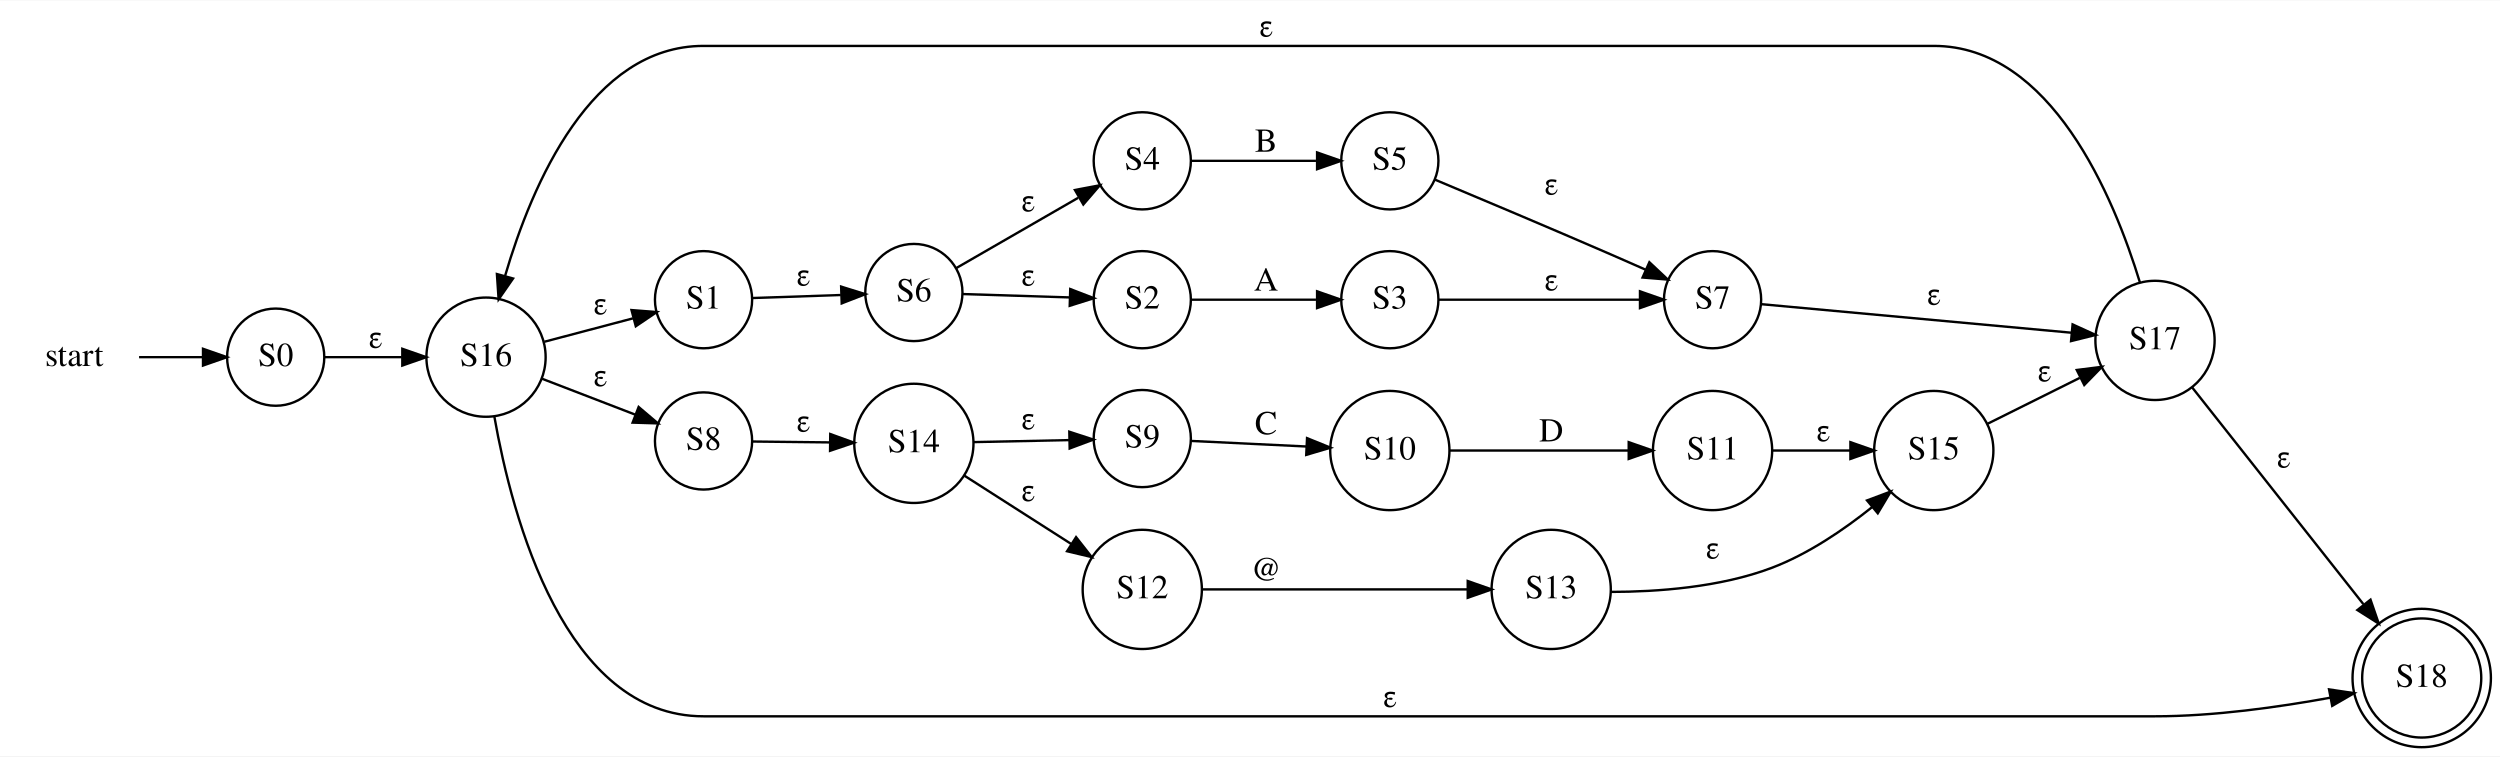
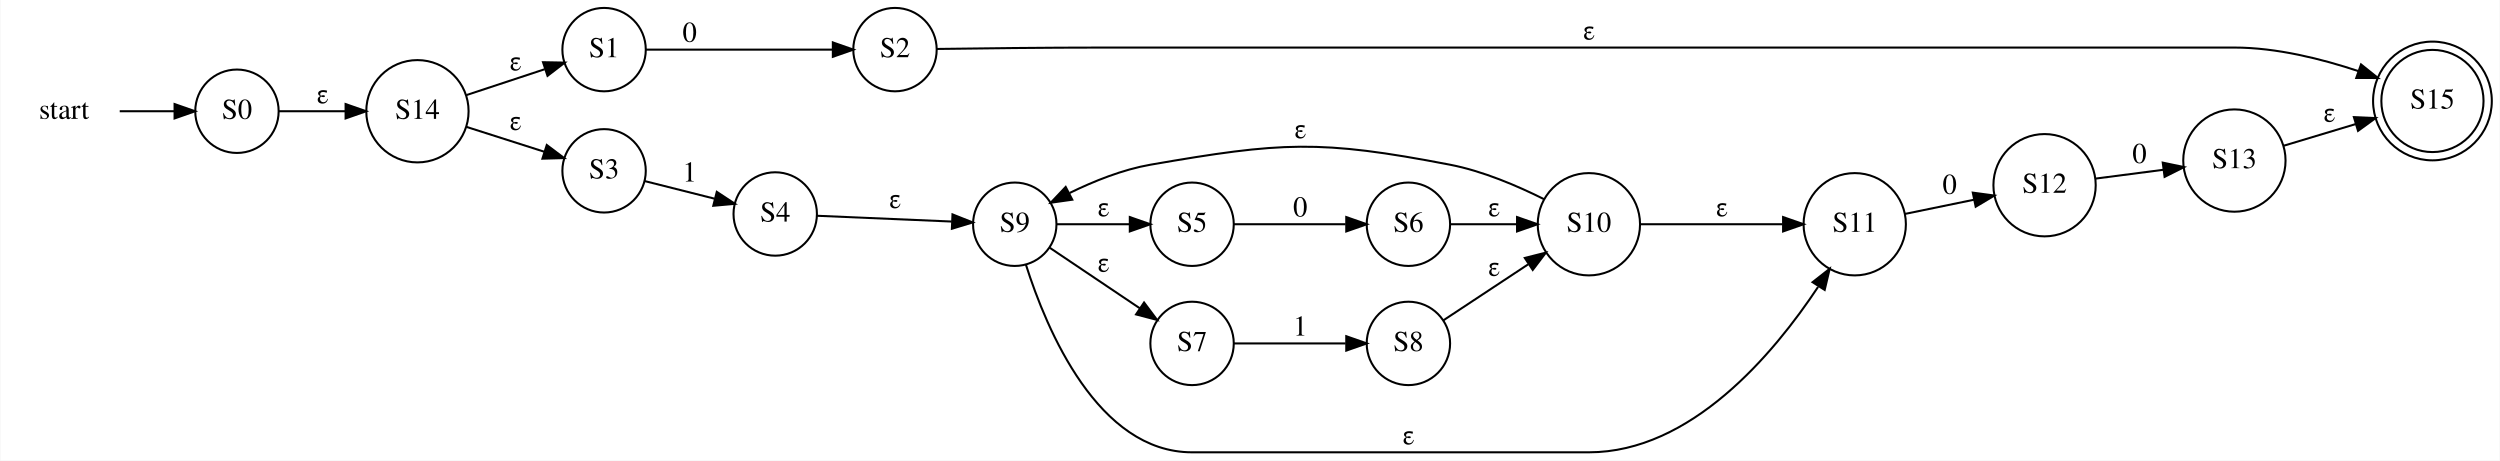
- <svg xmlns="http://www.w3.org/2000/svg" width="1044pt" height="316pt" viewBox="0.00 0.00 1044.15 315.70">
-   <g id="graph0" class="graph" transform="scale(1 1) rotate(0) translate(4 311.6978)">
-     <polygon fill="#ffffff" stroke="transparent" points="-4,4 -4,-311.698 1040.153,-311.698 1040.153,4 -4,4" />
+ <svg xmlns="http://www.w3.org/2000/svg" width="1216pt" height="224pt" viewBox="0.00 0.00 1216.45 224.15">
+   <g id="graph0" class="graph" transform="scale(1 1) rotate(0) translate(4 220.1482)">
+     <polygon fill="#ffffff" stroke="transparent" points="-4,4 -4,-220.148 1212.449,-220.148 1212.449,4 -4,4" />
    <g id="node1" class="node">
-       <text text-anchor="middle" x="27" y="-158.998" font-family="Times,serif" font-size="14.00" fill="#000000">start</text>
+       <text text-anchor="middle" x="27" y="-162.3" font-family="Times,serif" font-size="14.00" fill="#000000">start</text>
    </g>
    <g id="node2" class="node">
-       <ellipse fill="none" stroke="#000000" cx="111.148" cy="-162.698" rx="20.297" ry="20.297" />
-       <text text-anchor="middle" x="111.148" y="-158.998" font-family="Times,serif" font-size="14.00" fill="#000000">S0</text>
+       <ellipse fill="none" stroke="#000000" cx="111.148" cy="-166" rx="20.297" ry="20.297" />
+       <text text-anchor="middle" x="111.148" y="-162.3" font-family="Times,serif" font-size="14.00" fill="#000000">S0</text>
    </g>
    <g id="edge1" class="edge">
-       <path fill="none" stroke="#000000" d="M54.088,-162.698C62.559,-162.698 71.963,-162.698 80.651,-162.698" />
-       <polygon fill="#000000" stroke="#000000" points="80.785,-166.198 90.785,-162.698 80.785,-159.198 80.785,-166.198" />
+       <path fill="none" stroke="#000000" d="M54.088,-166C62.559,-166 71.963,-166 80.651,-166" />
+       <polygon fill="#000000" stroke="#000000" points="80.785,-169.5 90.785,-166 80.785,-162.5 80.785,-169.5" />
    </g>
    <g id="node3" class="node">
-       <ellipse fill="none" stroke="#000000" cx="198.994" cy="-162.698" rx="24.897" ry="24.897" />
-       <text text-anchor="middle" x="198.994" y="-158.998" font-family="Times,serif" font-size="14.00" fill="#000000">S16</text>
+       <ellipse fill="none" stroke="#000000" cx="198.994" cy="-166" rx="24.897" ry="24.897" />
+       <text text-anchor="middle" x="198.994" y="-162.3" font-family="Times,serif" font-size="14.00" fill="#000000">S14</text>
    </g>
    <g id="edge2" class="edge">
-       <path fill="none" stroke="#000000" d="M131.523,-162.698C141.125,-162.698 152.859,-162.698 163.833,-162.698" />
-       <polygon fill="#000000" stroke="#000000" points="164.027,-166.198 174.027,-162.698 164.027,-159.198 164.027,-166.198" />
-       <text text-anchor="middle" x="152.796" y="-166.498" font-family="Times,serif" font-size="14.00" fill="#000000">ε</text>
+       <path fill="none" stroke="#000000" d="M131.523,-166C141.125,-166 152.859,-166 163.833,-166" />
+       <polygon fill="#000000" stroke="#000000" points="164.027,-169.5 174.027,-166 164.027,-162.5 164.027,-169.5" />
+       <text text-anchor="middle" x="152.796" y="-169.8" font-family="Times,serif" font-size="14.00" fill="#000000">ε</text>
    </g>
    <g id="node4" class="node">
-       <ellipse fill="none" stroke="#000000" cx="289.84" cy="-186.698" rx="20.297" ry="20.297" />
-       <text text-anchor="middle" x="289.84" y="-182.998" font-family="Times,serif" font-size="14.00" fill="#000000">S1</text>
+       <ellipse fill="none" stroke="#000000" cx="289.84" cy="-196" rx="20.297" ry="20.297" />
+       <text text-anchor="middle" x="289.84" y="-192.3" font-family="Times,serif" font-size="14.00" fill="#000000">S1</text>
+     </g>
+     <g id="edge19" class="edge">
+       <path fill="none" stroke="#000000" d="M222.863,-173.882C234.527,-177.734 248.66,-182.401 260.931,-186.453" />
+       <polygon fill="#000000" stroke="#000000" points="260.113,-189.869 270.706,-189.681 262.308,-183.222 260.113,-189.869" />
+       <text text-anchor="middle" x="246.692" y="-185.8" font-family="Times,serif" font-size="14.00" fill="#000000">ε</text>
+     </g>
+     <g id="node7" class="node">
+       <ellipse fill="none" stroke="#000000" cx="289.84" cy="-137" rx="20.297" ry="20.297" />
+       <text text-anchor="middle" x="289.84" y="-133.3" font-family="Times,serif" font-size="14.00" fill="#000000">S3</text>
    </g>
    <g id="edge20" class="edge">
-       <path fill="none" stroke="#000000" d="M223.339,-169.129C234.721,-172.136 248.372,-175.743 260.336,-178.903" />
-       <polygon fill="#000000" stroke="#000000" points="259.754,-182.37 270.317,-181.54 261.542,-175.602 259.754,-182.37" />
-       <text text-anchor="middle" x="246.692" y="-180.498" font-family="Times,serif" font-size="14.00" fill="#000000">ε</text>
+       <path fill="none" stroke="#000000" d="M222.863,-158.381C234.445,-154.683 248.461,-150.209 260.671,-146.311" />
+       <polygon fill="#000000" stroke="#000000" points="261.949,-149.578 270.411,-143.202 259.82,-142.909 261.949,-149.578" />
+       <text text-anchor="middle" x="246.692" y="-156.8" font-family="Times,serif" font-size="14.00" fill="#000000">ε </text>
+     </g>
+     <g id="node5" class="node">
+       <ellipse fill="none" stroke="#000000" cx="431.433" cy="-196" rx="20.297" ry="20.297" />
+       <text text-anchor="middle" x="431.433" y="-192.3" font-family="Times,serif" font-size="14.00" fill="#000000">S2</text>
+     </g>
+     <g id="edge3" class="edge">
+       <path fill="none" stroke="#000000" d="M310.127,-196C333.889,-196 373.493,-196 400.955,-196" />
+       <polygon fill="#000000" stroke="#000000" points="401.184,-199.5 411.184,-196 401.184,-192.5 401.184,-199.5" />
+       <text text-anchor="middle" x="331.488" y="-199.8" font-family="Times,serif" font-size="14.00" fill="#000000">0</text>
+     </g>
+     <g id="node6" class="node">
+       <ellipse fill="none" stroke="#000000" cx="1179.751" cy="-171" rx="24.869" ry="24.869" />
+       <ellipse fill="none" stroke="#000000" cx="1179.751" cy="-171" rx="28.897" ry="28.897" />
+       <text text-anchor="middle" x="1179.751" y="-167.3" font-family="Times,serif" font-size="14.00" fill="#000000">S15</text>
+     </g>
+     <g id="edge4" class="edge">
+       <path fill="none" stroke="#000000" d="M451.642,-196.316C472.116,-196.609 504.697,-197 532.878,-197 532.878,-197 532.878,-197 1083.355,-197 1103.83,-197 1125.934,-191.464 1143.804,-185.501" />
+       <polygon fill="#000000" stroke="#000000" points="1144.986,-188.796 1153.258,-182.177 1142.664,-182.192 1144.986,-188.796" />
+       <text text-anchor="middle" x="769.168" y="-200.8" font-family="Times,serif" font-size="14.00" fill="#000000">ε</text>
+     </g>
+     <g id="node8" class="node">
+       <ellipse fill="none" stroke="#000000" cx="373.137" cy="-116" rx="20.297" ry="20.297" />
+       <text text-anchor="middle" x="373.137" y="-112.3" font-family="Times,serif" font-size="14.00" fill="#000000">S4</text>
+     </g>
+     <g id="edge5" class="edge">
+       <path fill="none" stroke="#000000" d="M309.58,-132.023C319.746,-129.46 332.347,-126.284 343.641,-123.436" />
+       <polygon fill="#000000" stroke="#000000" points="344.697,-126.779 353.538,-120.941 342.986,-119.992 344.697,-126.779" />
+       <text text-anchor="middle" x="331.488" y="-131.8" font-family="Times,serif" font-size="14.00" fill="#000000">1</text>
+     </g>
+     <g id="node9" class="node">
+       <ellipse fill="none" stroke="#000000" cx="489.729" cy="-111" rx="20.297" ry="20.297" />
+       <text text-anchor="middle" x="489.729" y="-107.3" font-family="Times,serif" font-size="14.00" fill="#000000">S9</text>
+     </g>
+     <g id="edge6" class="edge">
+       <path fill="none" stroke="#000000" d="M393.446,-115.129C411.558,-114.352 438.335,-113.204 459.056,-112.315" />
+       <polygon fill="#000000" stroke="#000000" points="459.421,-115.803 469.262,-111.878 459.121,-108.809 459.421,-115.803" />
+       <text text-anchor="middle" x="431.433" y="-118.8" font-family="Times,serif" font-size="14.00" fill="#000000">ε</text>
+     </g>
+     <g id="node10" class="node">
+       <ellipse fill="none" stroke="#000000" cx="576.026" cy="-111" rx="20.297" ry="20.297" />
+       <text text-anchor="middle" x="576.026" y="-107.3" font-family="Times,serif" font-size="14.00" fill="#000000">S5</text>
+     </g>
+     <g id="edge11" class="edge">
+       <path fill="none" stroke="#000000" d="M510.181,-111C520.713,-111 533.767,-111 545.468,-111" />
+       <polygon fill="#000000" stroke="#000000" points="545.722,-114.5 555.722,-111 545.722,-107.5 545.722,-114.5" />
+       <text text-anchor="middle" x="532.878" y="-114.8" font-family="Times,serif" font-size="14.00" fill="#000000">ε</text>
+     </g>
+     <g id="node13" class="node">
+       <ellipse fill="none" stroke="#000000" cx="576.026" cy="-53" rx="20.297" ry="20.297" />
+       <text text-anchor="middle" x="576.026" y="-49.3" font-family="Times,serif" font-size="14.00" fill="#000000">S7</text>
+     </g>
+     <g id="edge12" class="edge">
+       <path fill="none" stroke="#000000" d="M506.779,-99.541C519.308,-91.121 536.539,-79.54 550.678,-70.037" />
+       <polygon fill="#000000" stroke="#000000" points="552.665,-72.918 559.012,-64.435 548.76,-67.109 552.665,-72.918" />
+       <text text-anchor="middle" x="532.878" y="-87.8" font-family="Times,serif" font-size="14.00" fill="#000000">ε </text>
+     </g>
+     <g id="node15" class="node">
+       <ellipse fill="none" stroke="#000000" cx="898.564" cy="-111" rx="24.897" ry="24.897" />
+       <text text-anchor="middle" x="898.564" y="-107.3" font-family="Times,serif" font-size="14.00" fill="#000000">S11</text>
+     </g>
+     <g id="edge13" class="edge">
+       <path fill="none" stroke="#000000" d="M495.128,-91.411C505.24,-59.545 530.258,0 576.026,0 576.026,0 576.026,0 769.168,0 818.813,0 858.951,-47.65 880.728,-80.51" />
+       <polygon fill="#000000" stroke="#000000" points="878.037,-82.799 886.376,-89.335 883.933,-79.025 878.037,-82.799" />
+       <text text-anchor="middle" x="681.322" y="-3.8" font-family="Times,serif" font-size="14.00" fill="#000000">ε        </text>
+     </g>
+     <g id="node11" class="node">
+       <ellipse fill="none" stroke="#000000" cx="681.322" cy="-111" rx="20.297" ry="20.297" />
+       <text text-anchor="middle" x="681.322" y="-107.3" font-family="Times,serif" font-size="14.00" fill="#000000">S6</text>
+     </g>
+     <g id="edge7" class="edge">
+       <path fill="none" stroke="#000000" d="M596.328,-111C611.769,-111 633.27,-111 650.783,-111" />
+       <polygon fill="#000000" stroke="#000000" points="651.082,-114.5 661.082,-111 651.082,-107.5 651.082,-114.5" />
+       <text text-anchor="middle" x="628.674" y="-114.8" font-family="Times,serif" font-size="14.00" fill="#000000">0</text>
    </g>
    <g id="node12" class="node">
-       <ellipse fill="none" stroke="#000000" cx="289.84" cy="-127.698" rx="20.297" ry="20.297" />
-       <text text-anchor="middle" x="289.84" y="-123.998" font-family="Times,serif" font-size="14.00" fill="#000000">S8</text>
-     </g>
-     <g id="edge21" class="edge">
-       <path fill="none" stroke="#000000" d="M222.389,-153.684C234.253,-149.114 248.763,-143.524 261.281,-138.701" />
-       <polygon fill="#000000" stroke="#000000" points="262.731,-141.893 270.805,-135.032 260.215,-135.361 262.731,-141.893" />
-       <text text-anchor="middle" x="246.692" y="-150.498" font-family="Times,serif" font-size="14.00" fill="#000000">ε </text>
-     </g>
-     <g id="node20" class="node">
-       <ellipse fill="none" stroke="#000000" cx="1007.456" cy="-28.698" rx="24.869" ry="24.869" />
-       <ellipse fill="none" stroke="#000000" cx="1007.456" cy="-28.698" rx="28.897" ry="28.897" />
-       <text text-anchor="middle" x="1007.456" y="-24.998" font-family="Times,serif" font-size="14.00" fill="#000000">S18</text>
-     </g>
-     <g id="edge22" class="edge">
-       <path fill="none" stroke="#000000" d="M202.461,-137.928C209.971,-95.324 231.994,-12.698 289.84,-12.698 289.84,-12.698 289.84,-12.698 896.06,-12.698 920.574,-12.698 947.817,-16.541 969.226,-20.46" />
-       <polygon fill="#000000" stroke="#000000" points="968.75,-23.933 979.229,-22.374 970.065,-17.058 968.75,-23.933" />
-       <text text-anchor="middle" x="576.477" y="-16.498" font-family="Times,serif" font-size="14.00" fill="#000000">ε     </text>
-     </g>
-     <g id="node5" class="node">
-       <ellipse fill="none" stroke="#000000" cx="377.686" cy="-189.698" rx="20.297" ry="20.297" />
-       <text text-anchor="middle" x="377.686" y="-185.998" font-family="Times,serif" font-size="14.00" fill="#000000">S6</text>
-     </g>
-     <g id="edge3" class="edge">
-       <path fill="none" stroke="#000000" d="M310.215,-187.394C321.191,-187.768 334.953,-188.238 347.181,-188.656" />
-       <polygon fill="#000000" stroke="#000000" points="347.309,-192.162 357.422,-189.006 347.548,-185.166 347.309,-192.162" />
-       <text text-anchor="middle" x="331.488" y="-192.498" font-family="Times,serif" font-size="14.00" fill="#000000">ε</text>
-     </g>
-     <g id="node6" class="node">
-       <ellipse fill="none" stroke="#000000" cx="473.082" cy="-186.698" rx="20.297" ry="20.297" />
-       <text text-anchor="middle" x="473.082" y="-182.998" font-family="Times,serif" font-size="14.00" fill="#000000">S2</text>
+       <ellipse fill="none" stroke="#000000" cx="769.168" cy="-111" rx="24.897" ry="24.897" />
+       <text text-anchor="middle" x="769.168" y="-107.3" font-family="Times,serif" font-size="14.00" fill="#000000">S10</text>
    </g>
    <g id="edge8" class="edge">
-       <path fill="none" stroke="#000000" d="M397.917,-189.062C410.944,-188.652 428.118,-188.112 442.761,-187.651" />
-       <polygon fill="#000000" stroke="#000000" points="442.995,-191.146 452.88,-187.333 442.775,-184.149 442.995,-191.146" />
-       <text text-anchor="middle" x="425.384" y="-192.498" font-family="Times,serif" font-size="14.00" fill="#000000">ε</text>
+       <path fill="none" stroke="#000000" d="M701.697,-111C711.299,-111 723.034,-111 734.007,-111" />
+       <polygon fill="#000000" stroke="#000000" points="734.201,-114.5 744.201,-111 734.201,-107.5 734.201,-114.5" />
+       <text text-anchor="middle" x="722.971" y="-114.8" font-family="Times,serif" font-size="14.00" fill="#000000">ε</text>
    </g>
-     <g id="node9" class="node">
-       <ellipse fill="none" stroke="#000000" cx="473.082" cy="-244.698" rx="20.297" ry="20.297" />
-       <text text-anchor="middle" x="473.082" y="-240.998" font-family="Times,serif" font-size="14.00" fill="#000000">S4</text>
+     <g id="edge14" class="edge">
+       <path fill="none" stroke="#000000" d="M747.373,-123.179C734.466,-129.655 717.542,-136.905 701.471,-140 637.93,-152.237 619.636,-151.044 555.878,-140 542.268,-137.643 528.123,-131.944 516.423,-126.217" />
+       <polygon fill="#000000" stroke="#000000" points="517.727,-122.951 507.236,-121.472 514.514,-129.171 517.727,-122.951" />
+       <text text-anchor="middle" x="628.674" y="-152.8" font-family="Times,serif" font-size="14.00" fill="#000000">   ε   </text>
+     </g>
+     <g id="edge15" class="edge">
+       <path fill="none" stroke="#000000" d="M794.117,-111C813.808,-111 841.519,-111 863.45,-111" />
+       <polygon fill="#000000" stroke="#000000" points="863.692,-114.5 873.692,-111 863.692,-107.5 863.692,-114.5" />
+       <text text-anchor="middle" x="833.866" y="-114.8" font-family="Times,serif" font-size="14.00" fill="#000000">     ε     </text>
+     </g>
+     <g id="node14" class="node">
+       <ellipse fill="none" stroke="#000000" cx="681.322" cy="-53" rx="20.297" ry="20.297" />
+       <text text-anchor="middle" x="681.322" y="-49.3" font-family="Times,serif" font-size="14.00" fill="#000000">S8</text>
    </g>
    <g id="edge9" class="edge">
-       <path fill="none" stroke="#000000" d="M395.183,-199.786C409.482,-208.03 429.932,-219.82 446.291,-229.251" />
-       <polygon fill="#000000" stroke="#000000" points="444.961,-232.525 455.373,-234.488 448.458,-226.461 444.961,-232.525" />
-       <text text-anchor="middle" x="425.384" y="-223.498" font-family="Times,serif" font-size="14.00" fill="#000000">ε </text>
-     </g>
-     <g id="node7" class="node">
-       <ellipse fill="none" stroke="#000000" cx="576.477" cy="-186.698" rx="20.297" ry="20.297" />
-       <text text-anchor="middle" x="576.477" y="-182.998" font-family="Times,serif" font-size="14.00" fill="#000000">S3</text>
-     </g>
-     <g id="edge4" class="edge">
-       <path fill="none" stroke="#000000" d="M493.51,-186.698C508.379,-186.698 528.777,-186.698 545.626,-186.698" />
-       <polygon fill="#000000" stroke="#000000" points="546.092,-190.198 556.092,-186.698 546.092,-183.198 546.092,-190.198" />
-       <text text-anchor="middle" x="524.78" y="-190.498" font-family="Times,serif" font-size="14.00" fill="#000000">A</text>
-     </g>
-     <g id="node8" class="node">
-       <ellipse fill="none" stroke="#000000" cx="711.269" cy="-186.698" rx="20.297" ry="20.297" />
-       <text text-anchor="middle" x="711.269" y="-182.998" font-family="Times,serif" font-size="14.00" fill="#000000">S7</text>
-     </g>
-     <g id="edge5" class="edge">
-       <path fill="none" stroke="#000000" d="M596.657,-186.698C618.892,-186.698 654.905,-186.698 680.627,-186.698" />
-       <polygon fill="#000000" stroke="#000000" points="680.951,-190.198 690.951,-186.698 680.951,-183.198 680.951,-190.198" />
-       <text text-anchor="middle" x="643.873" y="-190.498" font-family="Times,serif" font-size="14.00" fill="#000000">ε</text>
-     </g>
-     <g id="node11" class="node">
-       <ellipse fill="none" stroke="#000000" cx="896.06" cy="-169.698" rx="24.897" ry="24.897" />
-       <text text-anchor="middle" x="896.06" y="-165.998" font-family="Times,serif" font-size="14.00" fill="#000000">S17</text>
+       <path fill="none" stroke="#000000" d="M596.328,-53C611.769,-53 633.27,-53 650.783,-53" />
+       <polygon fill="#000000" stroke="#000000" points="651.082,-56.5 661.082,-53 651.082,-49.5 651.082,-56.5" />
+       <text text-anchor="middle" x="628.674" y="-56.8" font-family="Times,serif" font-size="14.00" fill="#000000">1</text>
    </g>
    <g id="edge10" class="edge">
-       <path fill="none" stroke="#000000" d="M731.396,-184.846C762.52,-181.983 822.729,-176.444 861.079,-172.916" />
-       <polygon fill="#000000" stroke="#000000" points="861.636,-176.38 871.273,-171.978 860.995,-169.409 861.636,-176.38" />
-       <text text-anchor="middle" x="803.664" y="-184.498" font-family="Times,serif" font-size="14.00" fill="#000000">ε</text>
+       <path fill="none" stroke="#000000" d="M698.26,-64.183C709.957,-71.906 725.823,-82.381 739.581,-91.465" />
+       <polygon fill="#000000" stroke="#000000" points="737.979,-94.601 748.253,-97.19 741.836,-88.76 737.979,-94.601" />
+       <text text-anchor="middle" x="722.971" y="-85.8" font-family="Times,serif" font-size="14.00" fill="#000000">ε</text>
    </g>
-     <g id="node10" class="node">
-       <ellipse fill="none" stroke="#000000" cx="576.477" cy="-244.698" rx="20.297" ry="20.297" />
-       <text text-anchor="middle" x="576.477" y="-240.998" font-family="Times,serif" font-size="14.00" fill="#000000">S5</text>
+     <g id="node16" class="node">
+       <ellipse fill="none" stroke="#000000" cx="990.96" cy="-130" rx="24.897" ry="24.897" />
+       <text text-anchor="middle" x="990.96" y="-126.3" font-family="Times,serif" font-size="14.00" fill="#000000">S12</text>
    </g>
-     <g id="edge6" class="edge">
-       <path fill="none" stroke="#000000" d="M493.51,-244.698C508.379,-244.698 528.777,-244.698 545.626,-244.698" />
-       <polygon fill="#000000" stroke="#000000" points="546.092,-248.198 556.092,-244.698 546.092,-241.198 546.092,-248.198" />
-       <text text-anchor="middle" x="524.78" y="-248.498" font-family="Times,serif" font-size="14.00" fill="#000000">B</text>
+     <g id="edge16" class="edge">
+       <path fill="none" stroke="#000000" d="M922.84,-115.992C933.156,-118.113 945.37,-120.625 956.587,-122.932" />
+       <polygon fill="#000000" stroke="#000000" points="956.025,-126.389 966.525,-124.975 957.435,-119.533 956.025,-126.389" />
+       <text text-anchor="middle" x="944.762" y="-125.8" font-family="Times,serif" font-size="14.00" fill="#000000">0</text>
    </g>
-     <g id="edge7" class="edge">
-       <path fill="none" stroke="#000000" d="M595.216,-236.879C613.855,-229.075 643.248,-216.693 668.571,-205.698 673.378,-203.611 678.478,-201.367 683.416,-199.179" />
-       <polygon fill="#000000" stroke="#000000" points="684.882,-202.358 692.595,-195.095 682.036,-195.962 684.882,-202.358" />
-       <text text-anchor="middle" x="643.873" y="-230.498" font-family="Times,serif" font-size="14.00" fill="#000000">ε</text>
-     </g>
-     <g id="edge23" class="edge">
-       <path fill="none" stroke="#000000" d="M889.818,-193.705C878.896,-229.501 852.673,-292.698 803.664,-292.698 289.84,-292.698 289.84,-292.698 289.84,-292.698 242.954,-292.698 218.248,-235.179 206.959,-196.661" />
-       <polygon fill="#000000" stroke="#000000" points="210.284,-195.553 204.248,-186.845 203.536,-197.416 210.284,-195.553" />
-       <text text-anchor="middle" x="524.78" y="-296.498" font-family="Times,serif" font-size="14.00" fill="#000000">ε   </text>
-     </g>
-     <g id="edge24" class="edge">
-       <path fill="none" stroke="#000000" d="M911.549,-150.092C930.078,-126.639 961.318,-87.096 983.091,-59.538" />
-       <polygon fill="#000000" stroke="#000000" points="986.066,-61.417 989.519,-51.401 980.574,-57.078 986.066,-61.417" />
-       <text text-anchor="middle" x="949.758" y="-116.498" font-family="Times,serif" font-size="14.00" fill="#000000">ε    </text>
-     </g>
-     <g id="node13" class="node">
-       <ellipse fill="none" stroke="#000000" cx="377.686" cy="-126.698" rx="24.897" ry="24.897" />
-       <text text-anchor="middle" x="377.686" y="-122.998" font-family="Times,serif" font-size="14.00" fill="#000000">S14</text>
-     </g>
-     <g id="edge11" class="edge">
-       <path fill="none" stroke="#000000" d="M310.215,-127.466C319.817,-127.357 331.551,-127.223 342.525,-127.098" />
-       <polygon fill="#000000" stroke="#000000" points="342.759,-130.596 352.719,-126.982 342.68,-123.596 342.759,-130.596" />
-       <text text-anchor="middle" x="331.488" y="-131.498" font-family="Times,serif" font-size="14.00" fill="#000000">ε</text>
-     </g>
-     <g id="node14" class="node">
-       <ellipse fill="none" stroke="#000000" cx="473.082" cy="-128.698" rx="20.297" ry="20.297" />
-       <text text-anchor="middle" x="473.082" y="-124.998" font-family="Times,serif" font-size="14.00" fill="#000000">S9</text>
+     <g id="node17" class="node">
+       <ellipse fill="none" stroke="#000000" cx="1083.355" cy="-142" rx="24.897" ry="24.897" />
+       <text text-anchor="middle" x="1083.355" y="-138.3" font-family="Times,serif" font-size="14.00" fill="#000000">S13</text>
    </g>
    <g id="edge17" class="edge">
-       <path fill="none" stroke="#000000" d="M402.75,-127.223C414.912,-127.478 429.63,-127.787 442.452,-128.056" />
-       <polygon fill="#000000" stroke="#000000" points="442.608,-131.56 452.679,-128.27 442.755,-124.561 442.608,-131.56" />
-       <text text-anchor="middle" x="425.384" y="-132.498" font-family="Times,serif" font-size="14.00" fill="#000000">ε</text>
-     </g>
-     <g id="node18" class="node">
-       <ellipse fill="none" stroke="#000000" cx="473.082" cy="-65.698" rx="24.897" ry="24.897" />
-       <text text-anchor="middle" x="473.082" y="-61.998" font-family="Times,serif" font-size="14.00" fill="#000000">S12</text>
+       <path fill="none" stroke="#000000" d="M1015.72,-133.216C1025.847,-134.531 1037.74,-136.076 1048.706,-137.5" />
+       <polygon fill="#000000" stroke="#000000" points="1048.479,-141 1058.847,-138.817 1049.381,-134.058 1048.479,-141" />
+       <text text-anchor="middle" x="1037.157" y="-140.8" font-family="Times,serif" font-size="14.00" fill="#000000">0</text>
    </g>
    <g id="edge18" class="edge">
-       <path fill="none" stroke="#000000" d="M398.858,-113.16C411.949,-104.789 428.95,-93.918 443.377,-84.692" />
-       <polygon fill="#000000" stroke="#000000" points="445.43,-87.534 451.97,-79.198 441.659,-81.636 445.43,-87.534" />
-       <text text-anchor="middle" x="425.384" y="-102.498" font-family="Times,serif" font-size="14.00" fill="#000000">ε </text>
-     </g>
-     <g id="node15" class="node">
-       <ellipse fill="none" stroke="#000000" cx="576.477" cy="-123.698" rx="24.897" ry="24.897" />
-       <text text-anchor="middle" x="576.477" y="-119.998" font-family="Times,serif" font-size="14.00" fill="#000000">S10</text>
-     </g>
-     <g id="edge12" class="edge">
-       <path fill="none" stroke="#000000" d="M493.51,-127.71C507.22,-127.047 525.632,-126.157 541.627,-125.383" />
-       <polygon fill="#000000" stroke="#000000" points="541.897,-128.874 551.716,-124.895 541.558,-121.882 541.897,-128.874" />
-       <text text-anchor="middle" x="524.78" y="-130.498" font-family="Times,serif" font-size="14.00" fill="#000000">C</text>
-     </g>
-     <g id="node16" class="node">
-       <ellipse fill="none" stroke="#000000" cx="711.269" cy="-123.698" rx="24.897" ry="24.897" />
-       <text text-anchor="middle" x="711.269" y="-119.998" font-family="Times,serif" font-size="14.00" fill="#000000">S11</text>
-     </g>
-     <g id="edge13" class="edge">
-       <path fill="none" stroke="#000000" d="M601.2,-123.698C622.159,-123.698 652.471,-123.698 675.981,-123.698" />
-       <polygon fill="#000000" stroke="#000000" points="676.246,-127.198 686.246,-123.698 676.246,-120.198 676.246,-127.198" />
-       <text text-anchor="middle" x="643.873" y="-127.498" font-family="Times,serif" font-size="14.00" fill="#000000">D</text>
-     </g>
-     <g id="node17" class="node">
-       <ellipse fill="none" stroke="#000000" cx="803.664" cy="-123.698" rx="24.897" ry="24.897" />
-       <text text-anchor="middle" x="803.664" y="-119.998" font-family="Times,serif" font-size="14.00" fill="#000000">S15</text>
-     </g>
-     <g id="edge14" class="edge">
-       <path fill="none" stroke="#000000" d="M736.029,-123.698C746.075,-123.698 757.859,-123.698 768.751,-123.698" />
-       <polygon fill="#000000" stroke="#000000" points="768.836,-127.198 778.836,-123.698 768.836,-120.198 768.836,-127.198" />
-       <text text-anchor="middle" x="757.467" y="-127.498" font-family="Times,serif" font-size="14.00" fill="#000000">ε</text>
-     </g>
-     <g id="edge19" class="edge">
-       <path fill="none" stroke="#000000" d="M826.031,-134.833C837.607,-140.596 851.932,-147.728 864.604,-154.037" />
-       <polygon fill="#000000" stroke="#000000" points="863.388,-157.341 873.899,-158.665 866.508,-151.075 863.388,-157.341" />
-       <text text-anchor="middle" x="849.862" y="-152.498" font-family="Times,serif" font-size="14.00" fill="#000000">ε</text>
-     </g>
-     <g id="node19" class="node">
-       <ellipse fill="none" stroke="#000000" cx="643.873" cy="-65.698" rx="24.897" ry="24.897" />
-       <text text-anchor="middle" x="643.873" y="-61.998" font-family="Times,serif" font-size="14.00" fill="#000000">S13</text>
-     </g>
-     <g id="edge15" class="edge">
-       <path fill="none" stroke="#000000" d="M497.916,-65.698C527.135,-65.698 575.842,-65.698 608.878,-65.698" />
-       <polygon fill="#000000" stroke="#000000" points="609.009,-69.198 619.009,-65.698 609.009,-62.198 609.009,-69.198" />
-       <text text-anchor="middle" x="524.78" y="-69.498" font-family="Times,serif" font-size="14.00" fill="#000000">@</text>
-     </g>
-     <g id="edge16" class="edge">
-       <path fill="none" stroke="#000000" d="M668.908,-64.655C687.898,-64.682 714.332,-66.506 735.967,-74.698 751.18,-80.459 766.054,-90.573 777.967,-100.122" />
-       <polygon fill="#000000" stroke="#000000" points="775.788,-102.863 785.709,-106.582 780.273,-97.488 775.788,-102.863" />
-       <text text-anchor="middle" x="711.269" y="-78.498" font-family="Times,serif" font-size="14.00" fill="#000000">ε</text>
+       <path fill="none" stroke="#000000" d="M1107.183,-149.168C1117.811,-152.366 1130.584,-156.209 1142.432,-159.773" />
+       <polygon fill="#000000" stroke="#000000" points="1141.515,-163.152 1152.1,-162.681 1143.532,-156.449 1141.515,-163.152" />
+       <text text-anchor="middle" x="1129.553" y="-160.8" font-family="Times,serif" font-size="14.00" fill="#000000">ε</text>
    </g>
  </g>
</svg>
